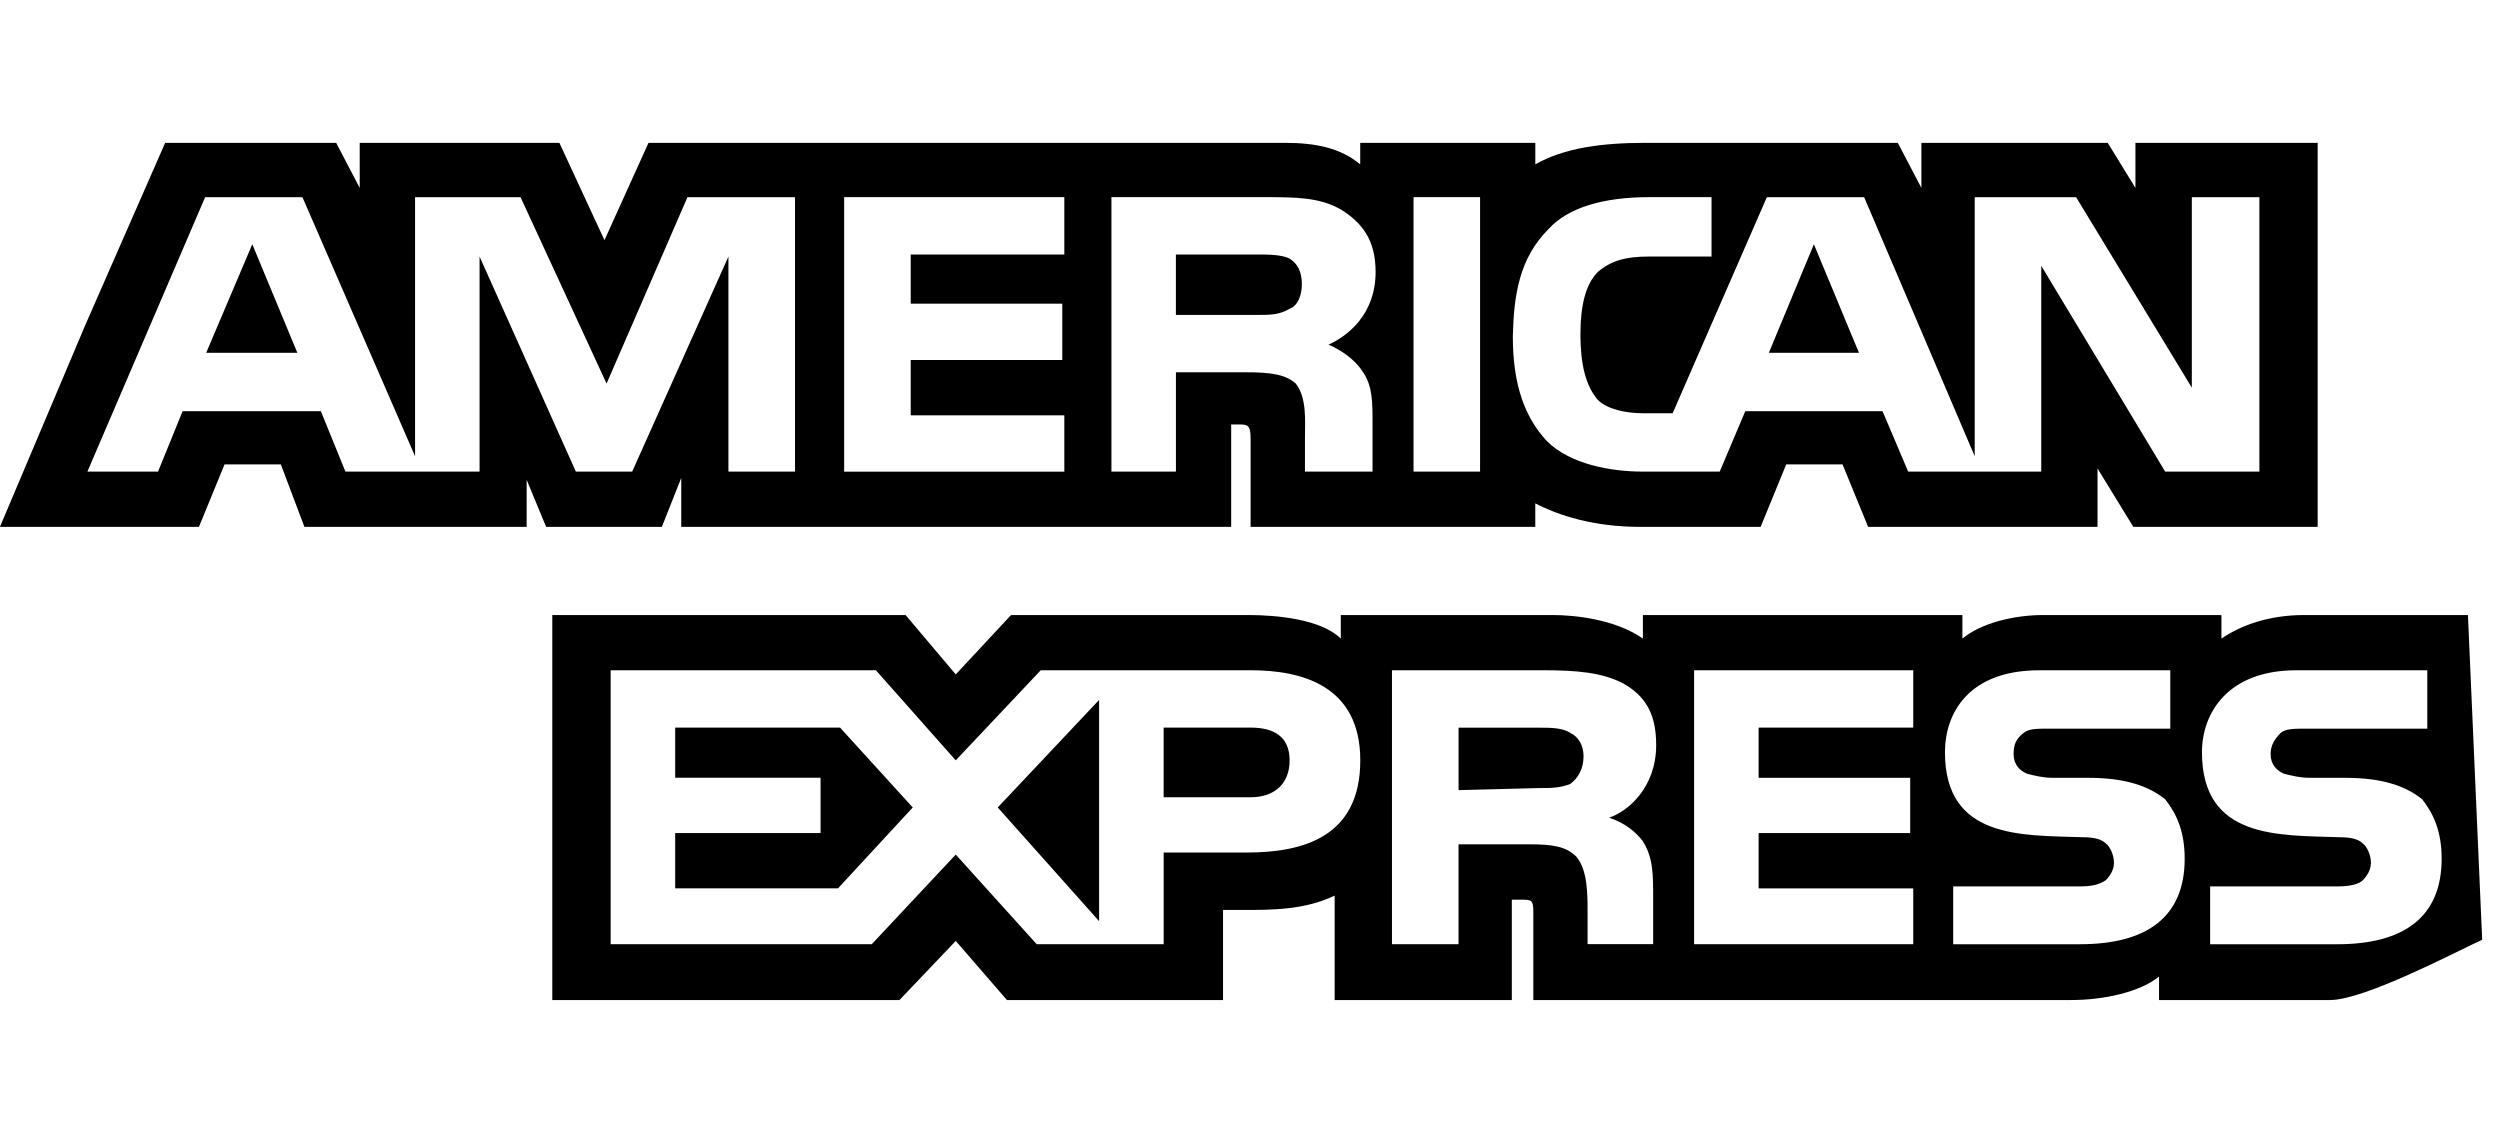
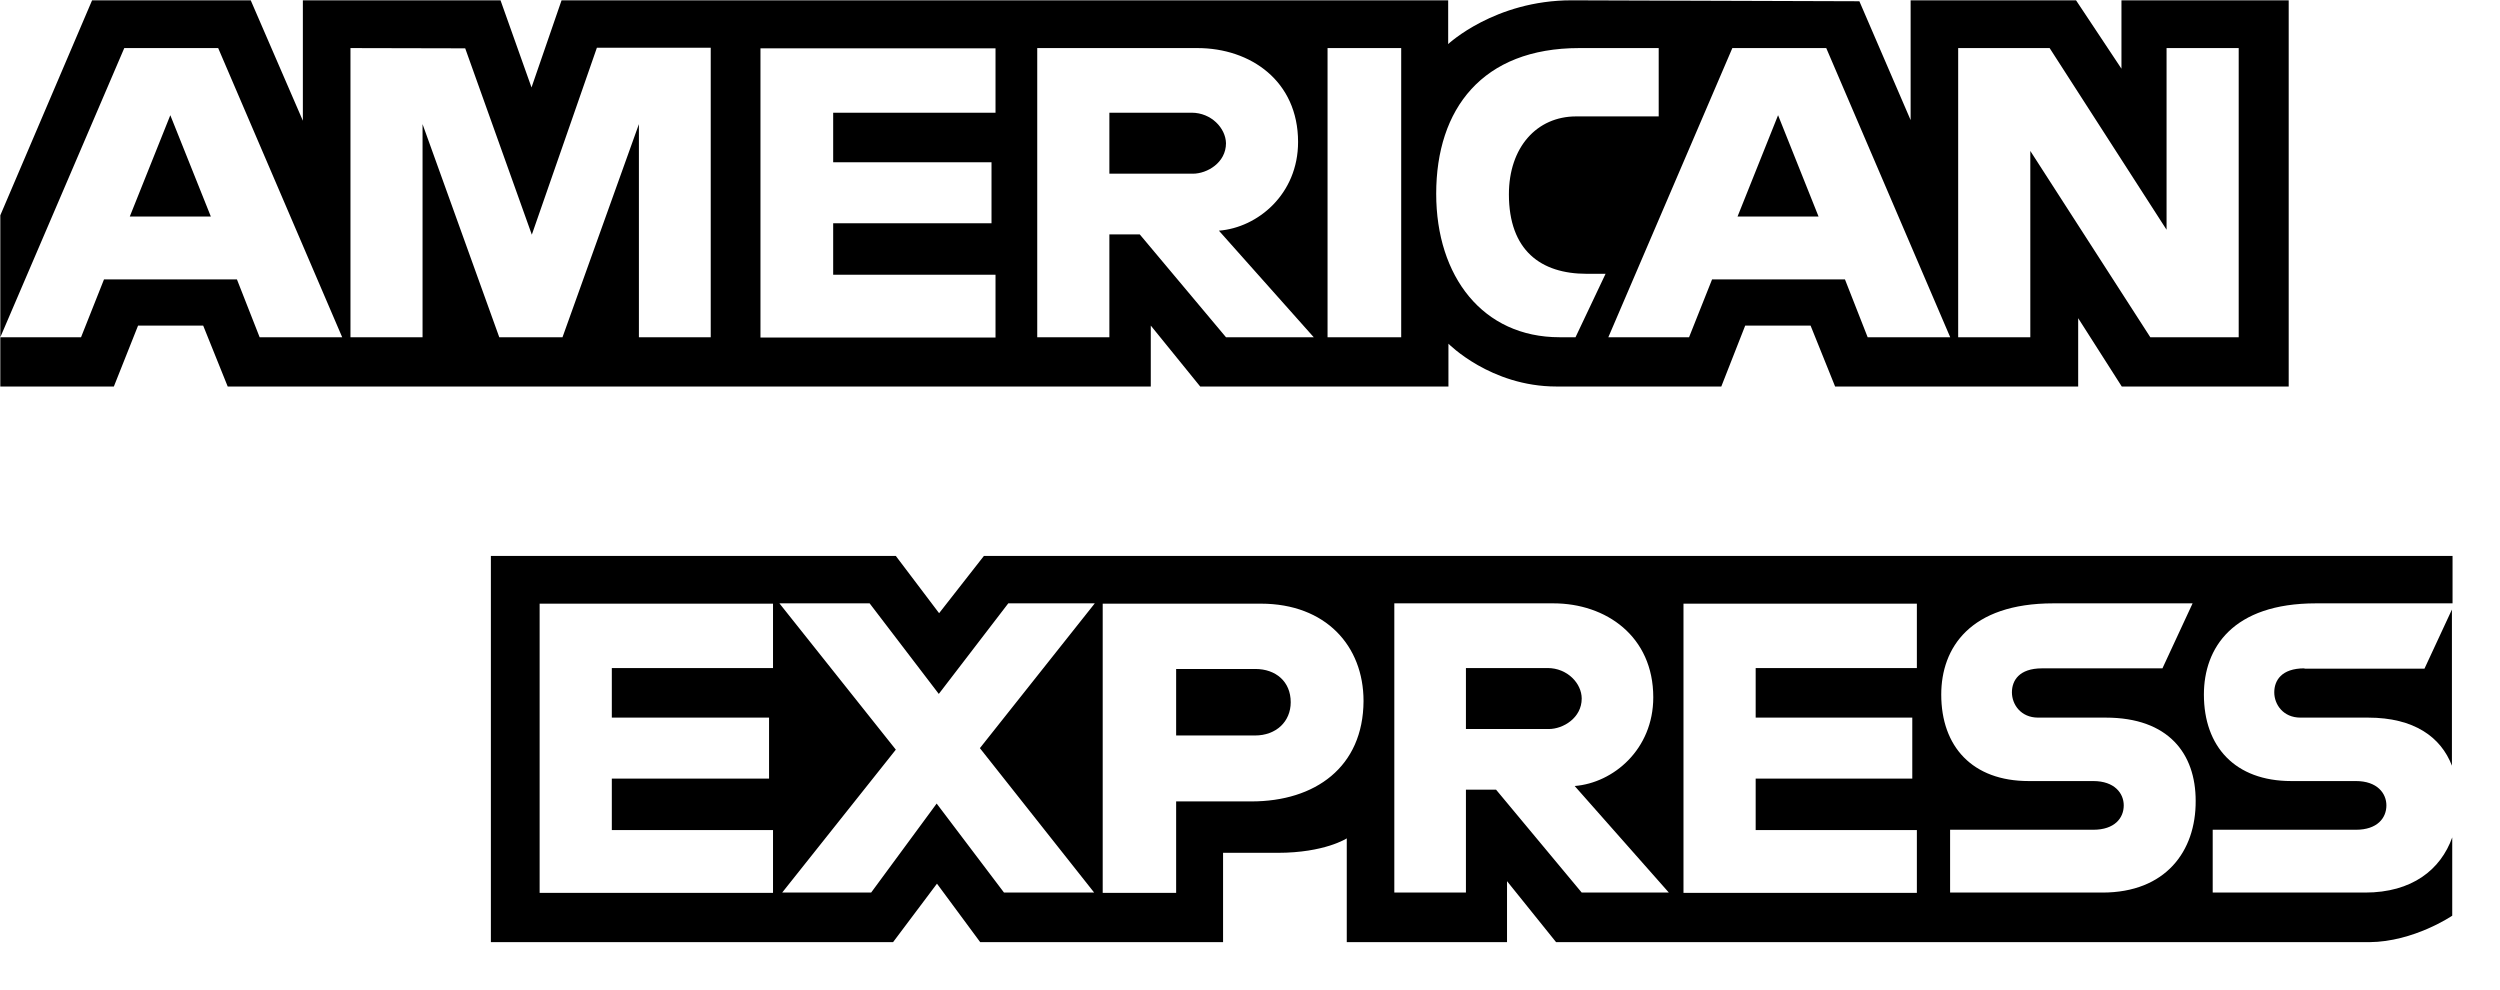
- <svg xmlns="http://www.w3.org/2000/svg" version="1.1" width="70" height="32" viewBox="0 0 70 32">
-   <path d="M69.102 17.219l0.399 9.094c-0.688 0.313-3.285 1.688-4.26 1.688h-4.788v-0.656c-0.546 0.438-1.549 0.656-2.467 0.656h-15.053v-2.466c0-0.344-0.057-0.344-0.345-0.344h-0.257v2.81h-4.961v-2.924c-0.832 0.402-1.749 0.402-2.581 0.402h-0.544v2.523h-6.050l-1.434-1.656-1.577 1.656h-9.72v-10.781h9.892l1.405 1.663 1.548-1.663h6.652c0.775 0 2.037 0.115 2.581 0.66v-0.66h5.936c0.602 0 1.749 0.115 2.523 0.66v-0.66h8.946v0.66c0.516-0.43 1.433-0.66 2.265-0.66h4.988v0.66c0.546-0.372 1.32-0.66 2.323-0.66h4.578zM34.905 23.871c1.577 0 3.183-0.43 3.183-2.581 0-2.093-1.635-2.523-3.069-2.523h-5.878l-2.38 2.523-2.236-2.523h-7.427v7.67h7.312l2.351-2.509 2.266 2.509h3.556v-2.566h2.322zM46.001 23.556c-0.172-0.23-0.487-0.516-0.946-0.66 0.516-0.172 1.318-0.832 1.318-2.036 0-0.889-0.315-1.377-0.917-1.721-0.602-0.315-1.319-0.372-2.266-0.372h-4.215v7.67h1.864v-2.796h1.978c0.66 0 1.032 0.058 1.319 0.344 0.316 0.373 0.316 1.032 0.316 1.548v0.903h1.836v-1.477c0-0.688-0.058-1.032-0.288-1.405zM53.571 20.373v-1.605h-6.136v7.67h6.136v-1.563h-4.33v-1.549h4.244v-1.548h-4.244v-1.405h4.33zM58.245 26.438c1.864 0 2.926-0.759 2.926-2.393 0-0.774-0.23-1.262-0.545-1.664-0.459-0.372-1.119-0.602-2.151-0.602h-1.004c-0.258 0-0.487-0.057-0.717-0.115-0.201-0.086-0.373-0.258-0.373-0.545 0-0.258 0.058-0.43 0.287-0.602 0.143-0.115 0.373-0.115 0.717-0.115h3.383v-1.634h-3.671c-1.978 0-2.638 1.204-2.638 2.294 0 2.438 2.151 2.322 3.842 2.38 0.344 0 0.544 0.058 0.66 0.173 0.115 0.086 0.23 0.315 0.23 0.544 0 0.201-0.115 0.373-0.23 0.488-0.173 0.115-0.373 0.172-0.717 0.172h-3.555v1.62h3.555zM65.442 26.439c1.864 0 2.924-0.76 2.924-2.394 0-0.774-0.229-1.262-0.544-1.664-0.459-0.372-1.119-0.602-2.151-0.602h-1.003c-0.258 0-0.488-0.057-0.718-0.115-0.201-0.086-0.373-0.258-0.373-0.545 0-0.258 0.115-0.43 0.287-0.602 0.144-0.115 0.373-0.115 0.717-0.115h3.383v-1.634h-3.671c-1.921 0-2.638 1.204-2.638 2.294 0 2.438 2.151 2.322 3.842 2.38 0.344 0 0.544 0.058 0.66 0.174 0.115 0.086 0.229 0.315 0.229 0.544 0 0.201-0.114 0.373-0.229 0.488s-0.373 0.172-0.717 0.172h-3.556v1.62h3.556zM43.966 20.518c0.23 0.115 0.373 0.344 0.373 0.659 0 0.344-0.143 0.602-0.373 0.774-0.287 0.115-0.545 0.115-0.889 0.115l-2.237 0.058v-1.749h2.237c0.344 0 0.659 0 0.889 0.143zM36.108 8.646c-0.287 0.172-0.544 0.172-0.918 0.172h-2.265v-1.692h2.265c0.316 0 0.688 0 0.918 0.114 0.23 0.144 0.344 0.374 0.344 0.718 0 0.315-0.114 0.602-0.344 0.689zM50.789 6.839l1.262 3.039h-2.523zM30.775 25.792l-2.838-3.183 2.838-3.011v6.193zM35.019 20.373c0.66 0 1.090 0.258 1.090 0.918s-0.43 1.032-1.090 1.032h-2.437v-1.95h2.437zM5.773 9.878l1.291-3.039 1.262 3.039h-2.552zM18.905 20.372l4.616 0 2.036 2.237-2.093 2.265h-4.559v-1.549h4.071v-1.548h-4.071v-1.405zM19.077 13.376l-0.545 1.377h-3.24l-0.546-1.319v1.319h-6.222l-0.66-1.749h-1.577l-0.717 1.749h-5.572l2.389-5.649 2.237-5.104h4.789l0.659 1.262v-1.262h5.591l1.262 2.724 1.233-2.724h17.835c0.832 0 1.548 0.143 2.093 0.602v-0.602h4.903v0.602c0.803-0.459 1.864-0.602 3.068-0.602h7.082l0.66 1.262v-1.262h5.218l0.775 1.262v-1.262h5.103v10.753h-5.161l-1.003-1.635v1.635h-6.423l-0.717-1.749h-1.577l-0.717 1.749h-3.355c-1.318 0-2.294-0.316-2.954-0.659v0.659h-7.971v-2.466c0-0.344-0.057-0.402-0.286-0.402h-0.258v2.867h-15.398v-1.377zM43.363 6.409c-0.832 0.831-0.975 1.864-1.004 3.011 0 1.377 0.344 2.266 0.947 2.925 0.659 0.66 1.806 0.86 2.695 0.86h2.151l0.716-1.692h3.843l0.717 1.692h3.727v-5.763l3.47 5.763h2.638v-7.684h-1.892v5.333l-3.24-5.333h-2.839v7.254l-3.096-7.254h-2.724l-2.638 6.050h-0.832c-0.487 0-1.003-0.115-1.262-0.373-0.344-0.402-0.488-1.004-0.488-1.836 0-0.803 0.144-1.405 0.488-1.748 0.373-0.316 0.774-0.431 1.434-0.431h1.749v-1.663h-1.749c-1.262 0-2.265 0.286-2.81 0.889zM39.579 5.52v7.684h1.863v-7.684h-1.863zM31.12 5.52l-0 7.685h1.806v-2.781h1.979c0.66 0 1.090 0.057 1.376 0.315 0.316 0.401 0.258 1.061 0.258 1.491v0.975h1.892v-1.519c0-0.66-0.057-1.004-0.344-1.377-0.172-0.229-0.487-0.488-0.889-0.659 0.516-0.23 1.319-0.832 1.319-2.036 0-0.889-0.373-1.377-0.976-1.75-0.602-0.344-1.262-0.344-2.208-0.344h-4.215zM23.636 5.521v7.685h6.165v-1.577h-4.301v-1.549h4.244v-1.577h-4.244v-1.377h4.301v-1.606h-6.165zM16.124 13.205h1.577l2.695-6.021v6.021h1.864v-7.684h-3.011l-2.265 5.219-2.409-5.219h-2.953v7.254l-3.154-7.254h-2.724l-3.297 7.684h1.978l0.688-1.692h3.871l0.688 1.692h3.756v-6.021z" />
+ <svg xmlns="http://www.w3.org/2000/svg" width="48px" height="19px" viewBox="0 0 48 19" version="1.1">
+   <g id="Symbols" fill-rule="evenodd">
+     <g id="Payment_Logos-/-AM">
+       <g id="American_Express_logo_bw">
+         <g id="Group">
+           <path d="M40.732,0.006 L40.732,1.319 L39.86,0.006 L36.684,0.006 L36.684,2.306 L35.7,0.024 L30.173,0.006 C28.7,0.006 27.805,0.846 27.805,0.846 L27.805,0.006 L10.782,0.006 L10.205,1.679 L9.61,0.006 L5.815,0.006 L5.815,2.318 L4.814,0.006 L1.768,0.006 L0.006,4.134 L0.006,7.421 L2.186,7.421 L2.651,6.251 L3.901,6.251 L4.372,7.421 L22.095,7.421 L22.095,6.251 L23.044,7.421 L27.81,7.421 L27.81,6.599 C27.81,6.599 28.618,7.421 29.884,7.421 L33.049,7.421 L33.508,6.251 L34.763,6.251 L35.234,7.421 L39.901,7.421 L39.901,6.109 L40.738,7.421 L43.943,7.421 L43.943,0.006 L40.732,0.006 Z M4.985,6.475 L4.549,5.364 L1.997,5.364 L1.556,6.475 L0.006,6.475 L2.386,0.923 L2.386,0.923 L4.189,0.923 L6.57,6.475 L4.985,6.475 Z M13.652,6.475 L12.267,6.475 L12.267,2.383 L10.8,6.475 L9.586,6.475 L8.113,2.383 L8.113,6.475 L6.729,6.475 L6.729,0.923 L8.932,0.928 L10.211,4.506 L11.46,0.917 L13.646,0.917 L13.646,6.475 L13.652,6.475 Z M19.114,2.164 L15.997,2.164 L15.997,3.116 L19.037,3.116 L19.037,4.287 L15.997,4.287 L15.997,5.275 L19.114,5.275 L19.114,6.481 L14.601,6.481 L14.601,0.928 L19.114,0.928 L19.114,2.164 Z M23.539,6.475 L21.883,4.5 L21.3,4.5 L21.3,6.475 L19.915,6.475 L19.915,0.923 L19.915,0.923 L22.991,0.923 C24.01,0.923 24.923,1.555 24.923,2.726 C24.923,3.725 24.152,4.37 23.403,4.429 L25.224,6.475 L23.539,6.475 L23.539,6.475 Z M26.903,6.475 L25.489,6.475 L25.489,0.923 L26.903,0.923 L26.903,6.475 Z M30.25,6.475 L29.943,6.475 C28.47,6.475 27.575,5.31 27.575,3.72 C27.575,2.093 28.459,0.923 30.321,0.923 L31.847,0.923 L31.847,2.235 L30.262,2.235 C29.507,2.235 28.971,2.827 28.971,3.731 C28.971,4.808 29.584,5.257 30.462,5.257 L30.827,5.257 L30.25,6.475 Z M35.859,6.475 L35.423,5.364 L32.872,5.364 L32.43,6.475 L30.88,6.475 L33.261,0.923 L33.261,0.923 L35.064,0.923 L37.444,6.475 L35.859,6.475 Z M42.988,6.475 L41.286,6.475 L38.982,2.898 L38.982,6.475 L37.597,6.475 L37.597,0.923 L39.353,0.923 L41.598,4.411 L41.598,0.923 L42.983,0.923 L42.983,6.475 L42.988,6.475 Z" id="Shape" fill-rule="nonzero" />
+           <polygon id="Path" points="33.361 4.157 34.916 4.157 34.139 2.212" />
+           <path d="M22.879,2.164 L21.3,2.164 L21.3,3.335 L22.902,3.335 C23.179,3.335 23.539,3.122 23.539,2.75 C23.533,2.46 23.256,2.164 22.879,2.164 Z" id="Path" />
+           <polygon id="Path" points="2.492 4.157 4.048 4.157 3.27 2.212" />
+         </g>
+         <g id="Group" transform="translate(9.418868, 10.64426)">
+           <path d="M14.684,2.2 L13.163,2.2 L13.163,2.2 L13.163,3.477 L14.678,3.477 C15.082,3.477 15.363,3.211 15.363,2.838 C15.363,2.442 15.076,2.2 14.684,2.2 Z" id="Path" />
+           <path d="M20.294,2.182 L18.727,2.182 L18.727,3.353 L20.318,3.353 C20.593,3.353 20.95,3.14 20.95,2.768 C20.95,2.478 20.675,2.182 20.294,2.182 Z" id="Path" />
+           <path d="M35.991,6.493 L33.065,6.493 L33.065,5.287 L35.815,5.287 C36.225,5.287 36.4,5.062 36.4,4.819 C36.4,4.589 36.225,4.352 35.815,4.352 L34.575,4.352 C33.493,4.352 32.896,3.69 32.896,2.691 C32.896,1.798 33.446,0.94 35.049,0.94 L37.67,0.94 L37.67,0.03 L9.472,0.03 L8.612,1.129 L7.781,0.03 L0.006,0.03 L0.006,7.445 L7.728,7.445 L8.571,6.322 L9.401,7.445 L14.064,7.445 L14.064,5.73 L15.111,5.73 C16.018,5.73 16.439,5.452 16.439,5.452 L16.439,7.445 L19.516,7.445 L19.516,6.274 L20.458,7.445 L36.073,7.445 C36.927,7.439 37.664,6.937 37.664,6.937 L37.664,5.434 C37.441,6.055 36.892,6.493 35.991,6.493 Z M5.423,2.182 L2.328,2.182 L2.328,3.134 L5.347,3.134 L5.347,4.305 L2.328,4.305 L2.328,5.293 L5.423,5.293 L5.423,6.499 L0.942,6.499 L0.942,0.946 L5.423,0.946 L5.423,2.182 L5.423,2.182 Z M11.589,6.493 L9.858,6.493 L8.565,4.784 L7.307,6.493 L5.599,6.493 L7.781,3.749 L5.546,0.94 L7.278,0.94 L8.606,2.679 L9.94,0.94 L11.601,0.94 L9.395,3.72 L11.589,6.493 Z M14.608,4.743 L13.163,4.743 L13.163,6.499 L11.753,6.499 L11.753,0.946 L11.753,0.946 L14.789,0.946 C16.035,0.946 16.761,1.756 16.761,2.815 C16.755,4.086 15.831,4.743 14.608,4.743 Z M20.95,6.493 L19.306,4.518 L18.727,4.518 L18.727,6.493 L17.352,6.493 L17.352,0.94 L17.352,0.94 L20.406,0.94 C21.418,0.94 22.324,1.573 22.324,2.744 C22.324,3.743 21.558,4.388 20.815,4.447 L22.623,6.493 L20.95,6.493 L20.95,6.493 Z M27.385,2.182 L24.29,2.182 L24.29,3.134 L27.297,3.134 L27.297,4.305 L24.29,4.305 L24.29,5.293 L27.385,5.293 L27.385,6.499 L22.904,6.499 L22.904,0.946 L27.385,0.946 L27.385,2.182 Z M30.948,6.493 L28.023,6.493 L28.023,5.287 L30.772,5.287 C31.182,5.287 31.357,5.062 31.357,4.819 C31.357,4.589 31.182,4.352 30.772,4.352 L29.532,4.352 C28.45,4.352 27.853,3.69 27.853,2.691 C27.853,1.798 28.403,0.94 30.006,0.94 L32.679,0.94 L32.1,2.188 L29.789,2.188 C29.345,2.188 29.21,2.425 29.21,2.649 C29.21,2.88 29.38,3.134 29.713,3.134 L31.012,3.134 C32.217,3.134 32.738,3.826 32.738,4.731 C32.744,5.701 32.159,6.493 30.948,6.493 Z" id="Shape" fill-rule="nonzero" />
+           <path d="M34.826,2.188 C34.382,2.188 34.247,2.425 34.247,2.649 C34.247,2.88 34.417,3.134 34.75,3.134 L36.049,3.134 C36.932,3.134 37.447,3.507 37.658,4.057 L37.658,1.059 L37.131,2.194 L34.826,2.194 L34.826,2.188 Z" id="Path" />
+         </g>
+       </g>
+     </g>
+   </g>
</svg>
